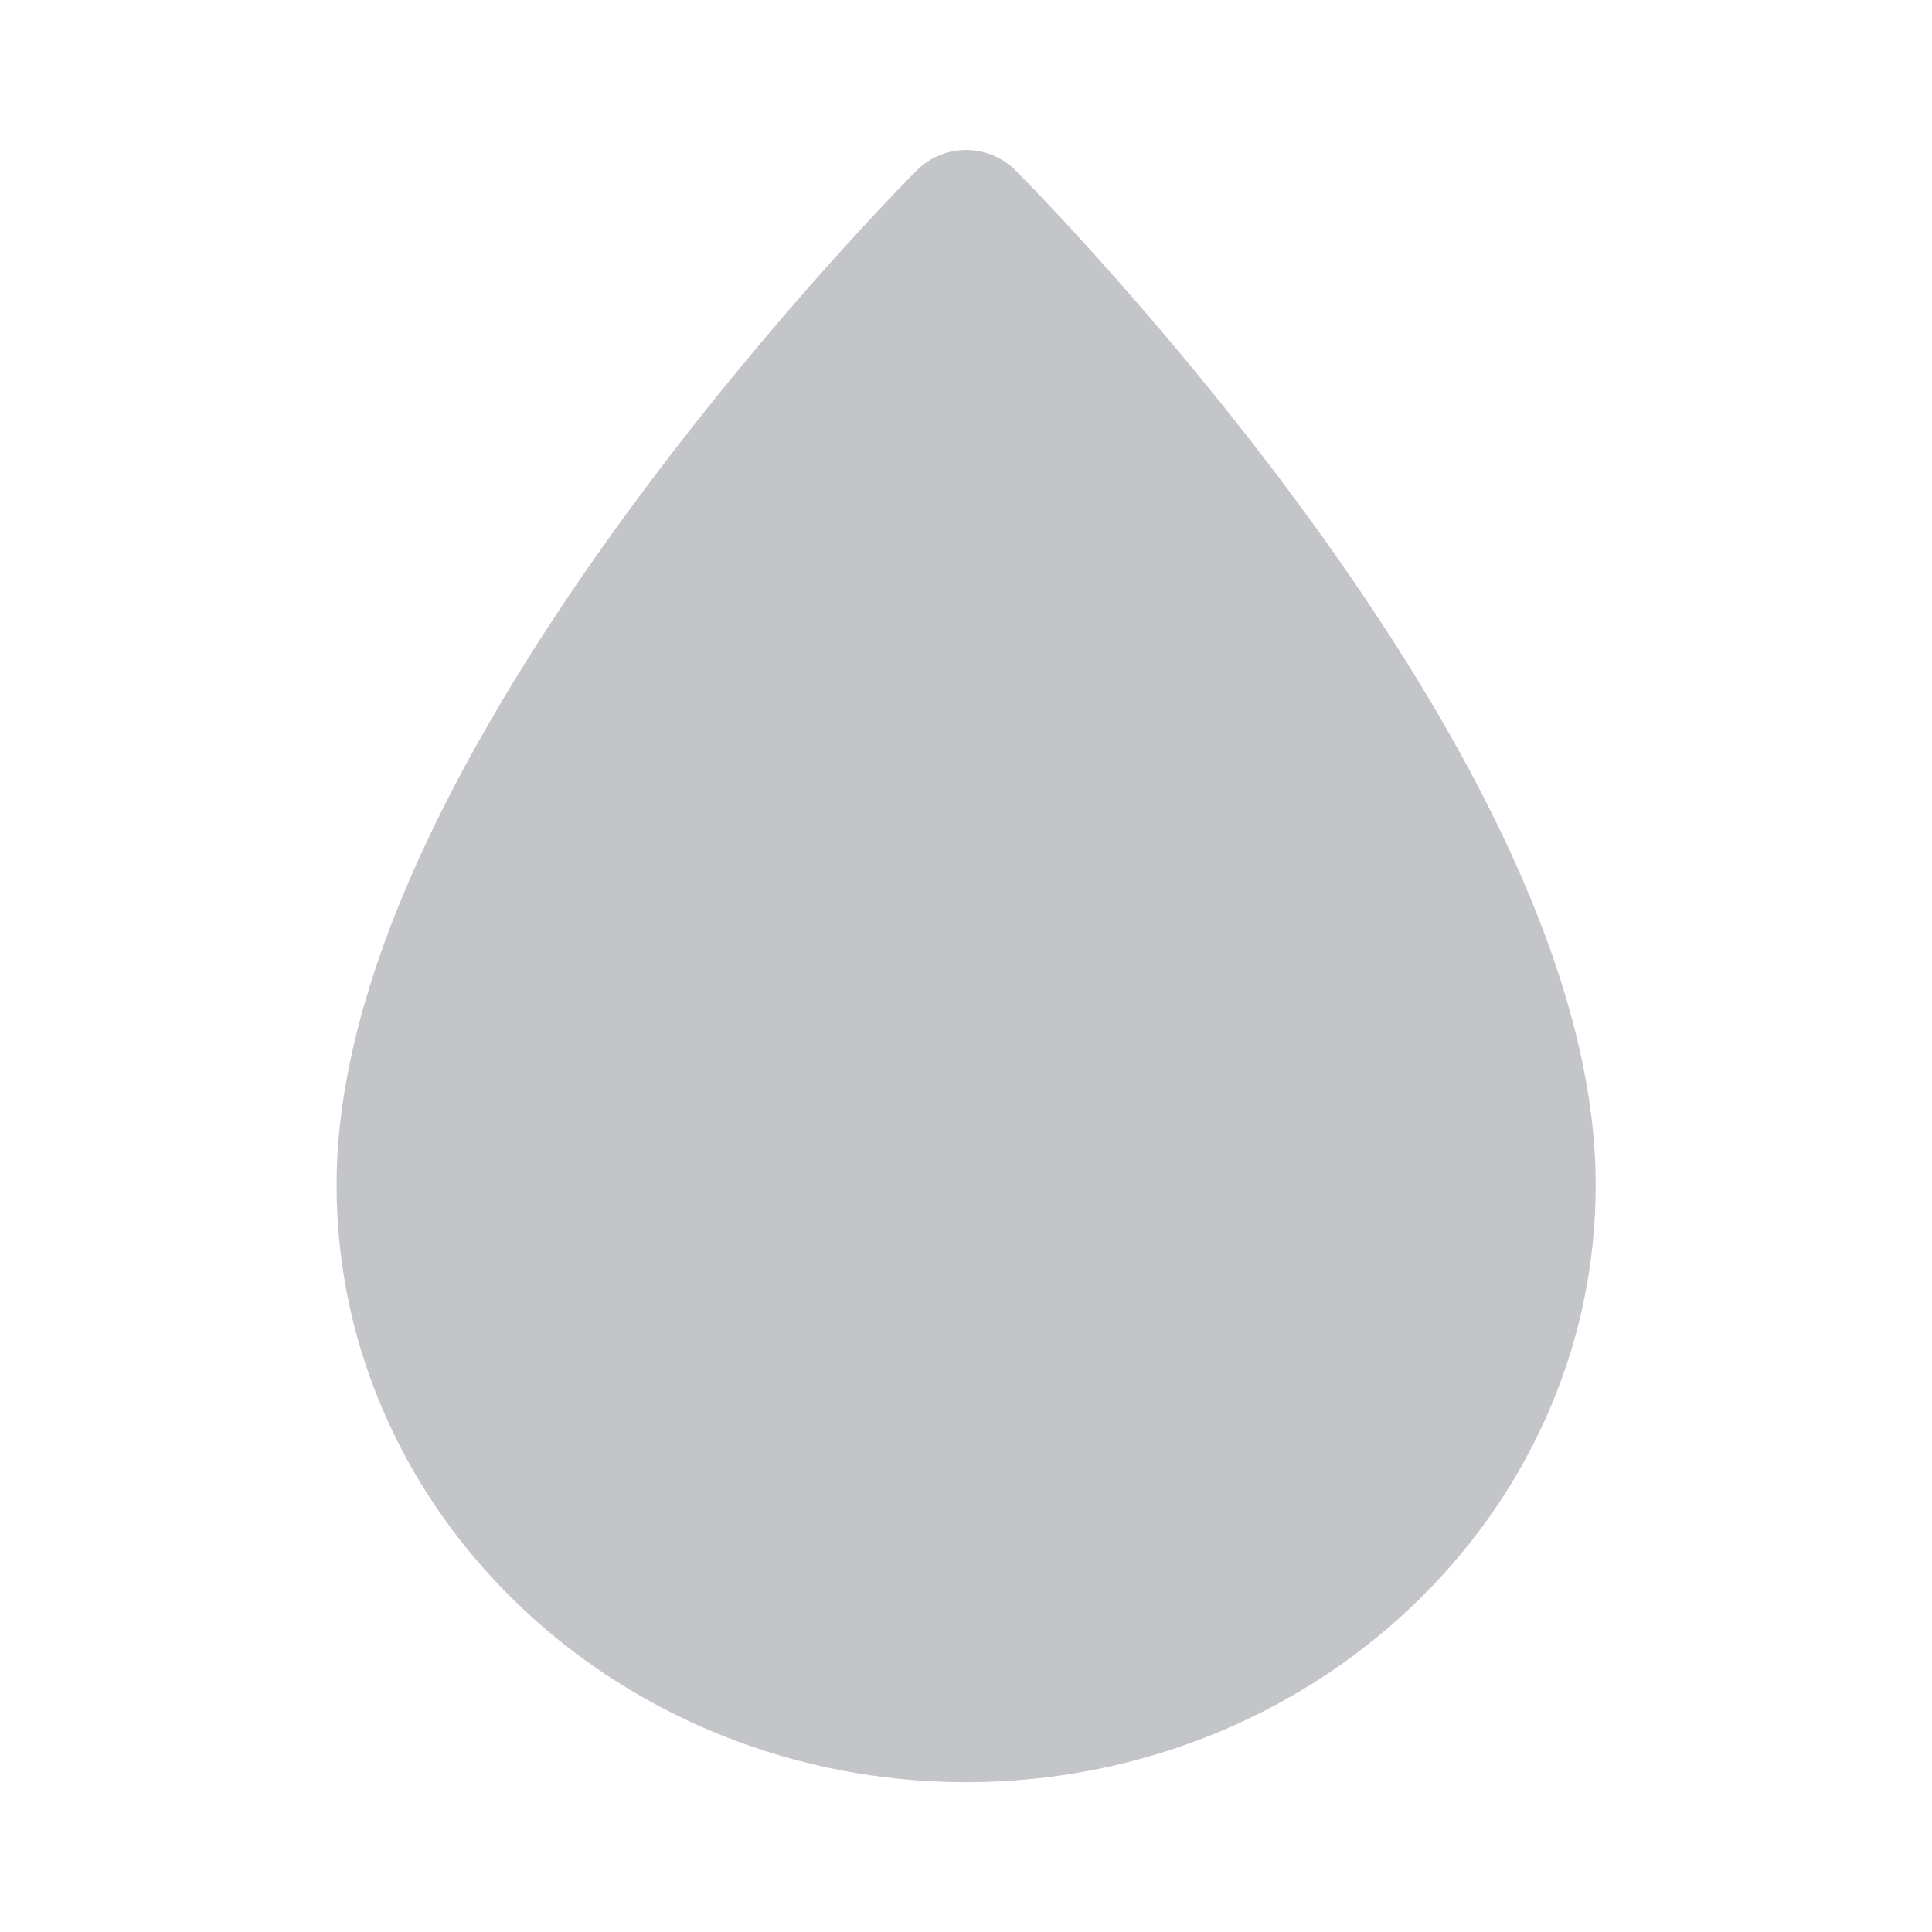
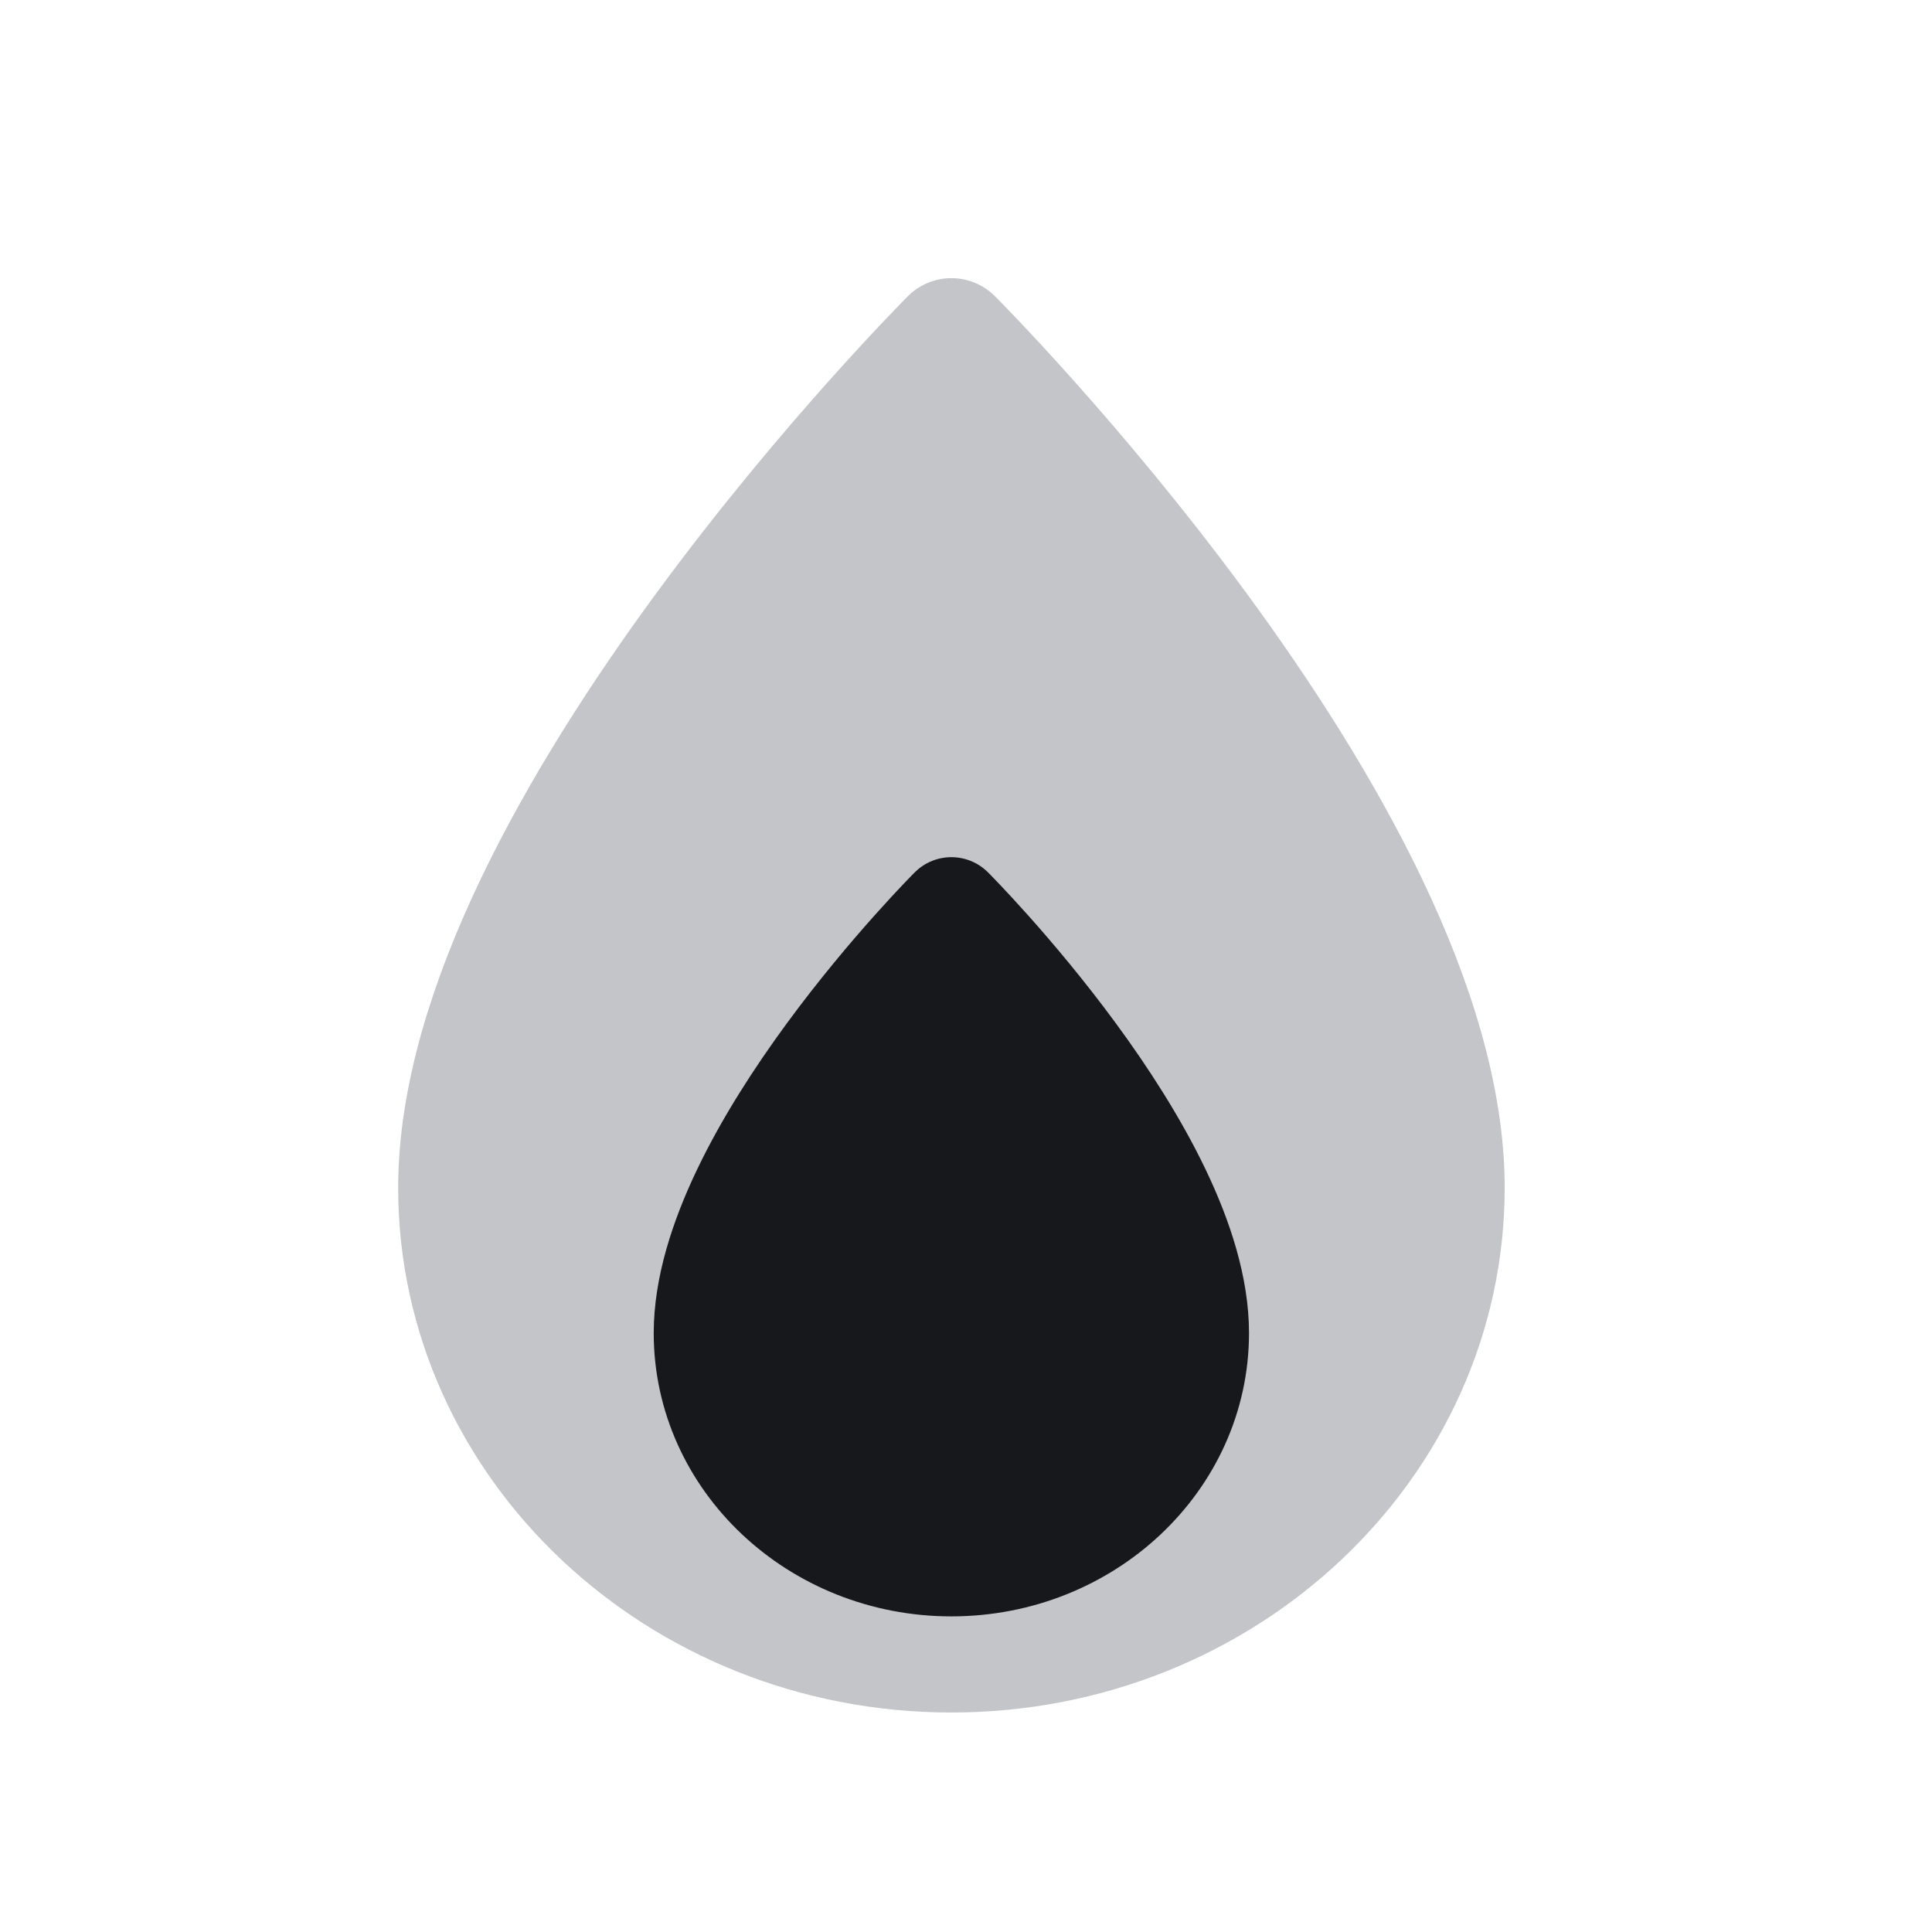
- <svg xmlns="http://www.w3.org/2000/svg" width="29" height="29" viewBox="0 0 29 29" fill="none">
-   <path d="M14.502 25.701C9.87 25.701 6.102 22.152 6.102 17.789C6.102 11.701 14.502 3.301 14.502 3.301C14.502 3.301 22.902 11.701 22.902 17.789C22.902 22.152 19.133 25.701 14.502 25.701Z" fill="#C3C5C9" />
-   <path d="M14.502 25.701C12.186 25.701 10.302 23.926 10.302 21.745C10.302 18.701 14.502 14.501 14.502 14.501C14.502 14.501 18.702 18.701 18.702 21.745C18.702 23.926 16.817 25.701 14.502 25.701Z" fill="#C3C5C9" />
-   <path d="M14.502 25.701C9.87 25.701 6.102 22.152 6.102 17.789C6.102 11.701 14.502 3.301 14.502 3.301C14.502 3.301 22.902 11.701 22.902 17.789C22.902 22.152 19.133 25.701 14.502 25.701ZM14.502 25.701C12.186 25.701 10.302 23.926 10.302 21.745C10.302 18.701 14.502 14.501 14.502 14.501C14.502 14.501 18.702 18.701 18.702 21.745C18.702 23.926 16.817 25.701 14.502 25.701Z" stroke="#C3C5C9" stroke-width="2.1" stroke-linejoin="round" />
+ <svg xmlns="http://www.w3.org/2000/svg" width="33" height="33" viewBox="0 0 33 33" fill="none">
+   <path d="M16.251 28.201C11.619 28.201 7.851 24.652 7.851 20.289C7.851 14.201 16.251 5.801 16.251 5.801C16.251 5.801 24.651 14.201 24.651 20.289C24.651 24.652 20.882 28.201 16.251 28.201Z" fill="#C3C5C9" />
+   <path d="M16.251 28.201C13.935 28.201 12.051 26.426 12.051 24.245C12.051 21.201 16.251 17.001 16.251 17.001C16.251 17.001 20.451 21.201 20.451 24.245C20.451 26.426 18.567 28.201 16.251 28.201Z" fill="#C3C5C9" />
+   <path d="M16.251 28.201C11.619 28.201 7.851 24.652 7.851 20.289C7.851 14.201 16.251 5.801 16.251 5.801C16.251 5.801 24.651 14.201 24.651 20.289C24.651 24.652 20.882 28.201 16.251 28.201ZM16.251 28.201C13.935 28.201 12.051 26.426 12.051 24.245C12.051 21.201 16.251 17.001 16.251 17.001C16.251 17.001 20.451 21.201 20.451 24.245C20.451 26.426 18.567 28.201 16.251 28.201Z" stroke="#C3C5C9" stroke-width="2.1" stroke-linejoin="round" />
+   <path d="M16.25 26.725C13.934 26.725 12.05 24.951 12.05 22.77C12.05 19.725 16.25 15.525 16.25 15.525C16.25 15.525 20.45 19.725 20.45 22.77C20.45 24.951 18.566 26.725 16.25 26.725Z" fill="#17181C" stroke="#17181C" stroke-width="1.768" stroke-linejoin="round" />
</svg>
